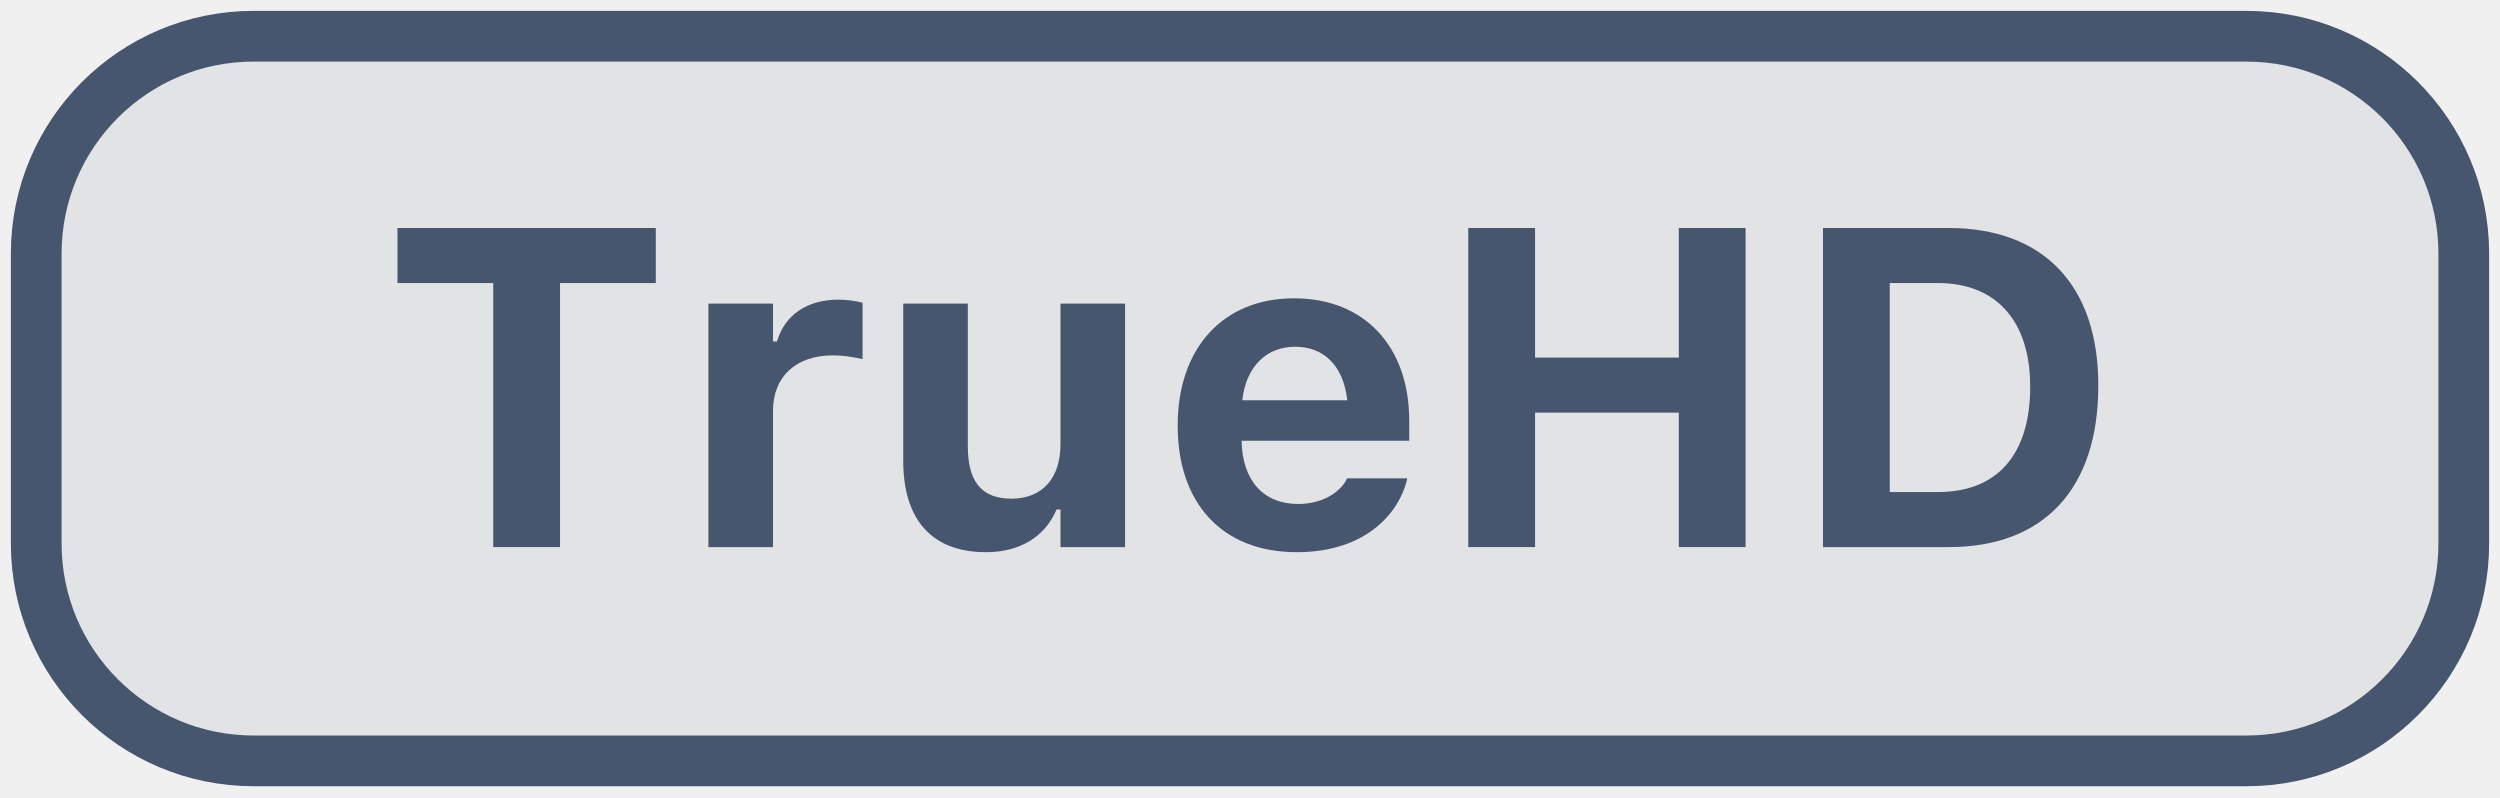
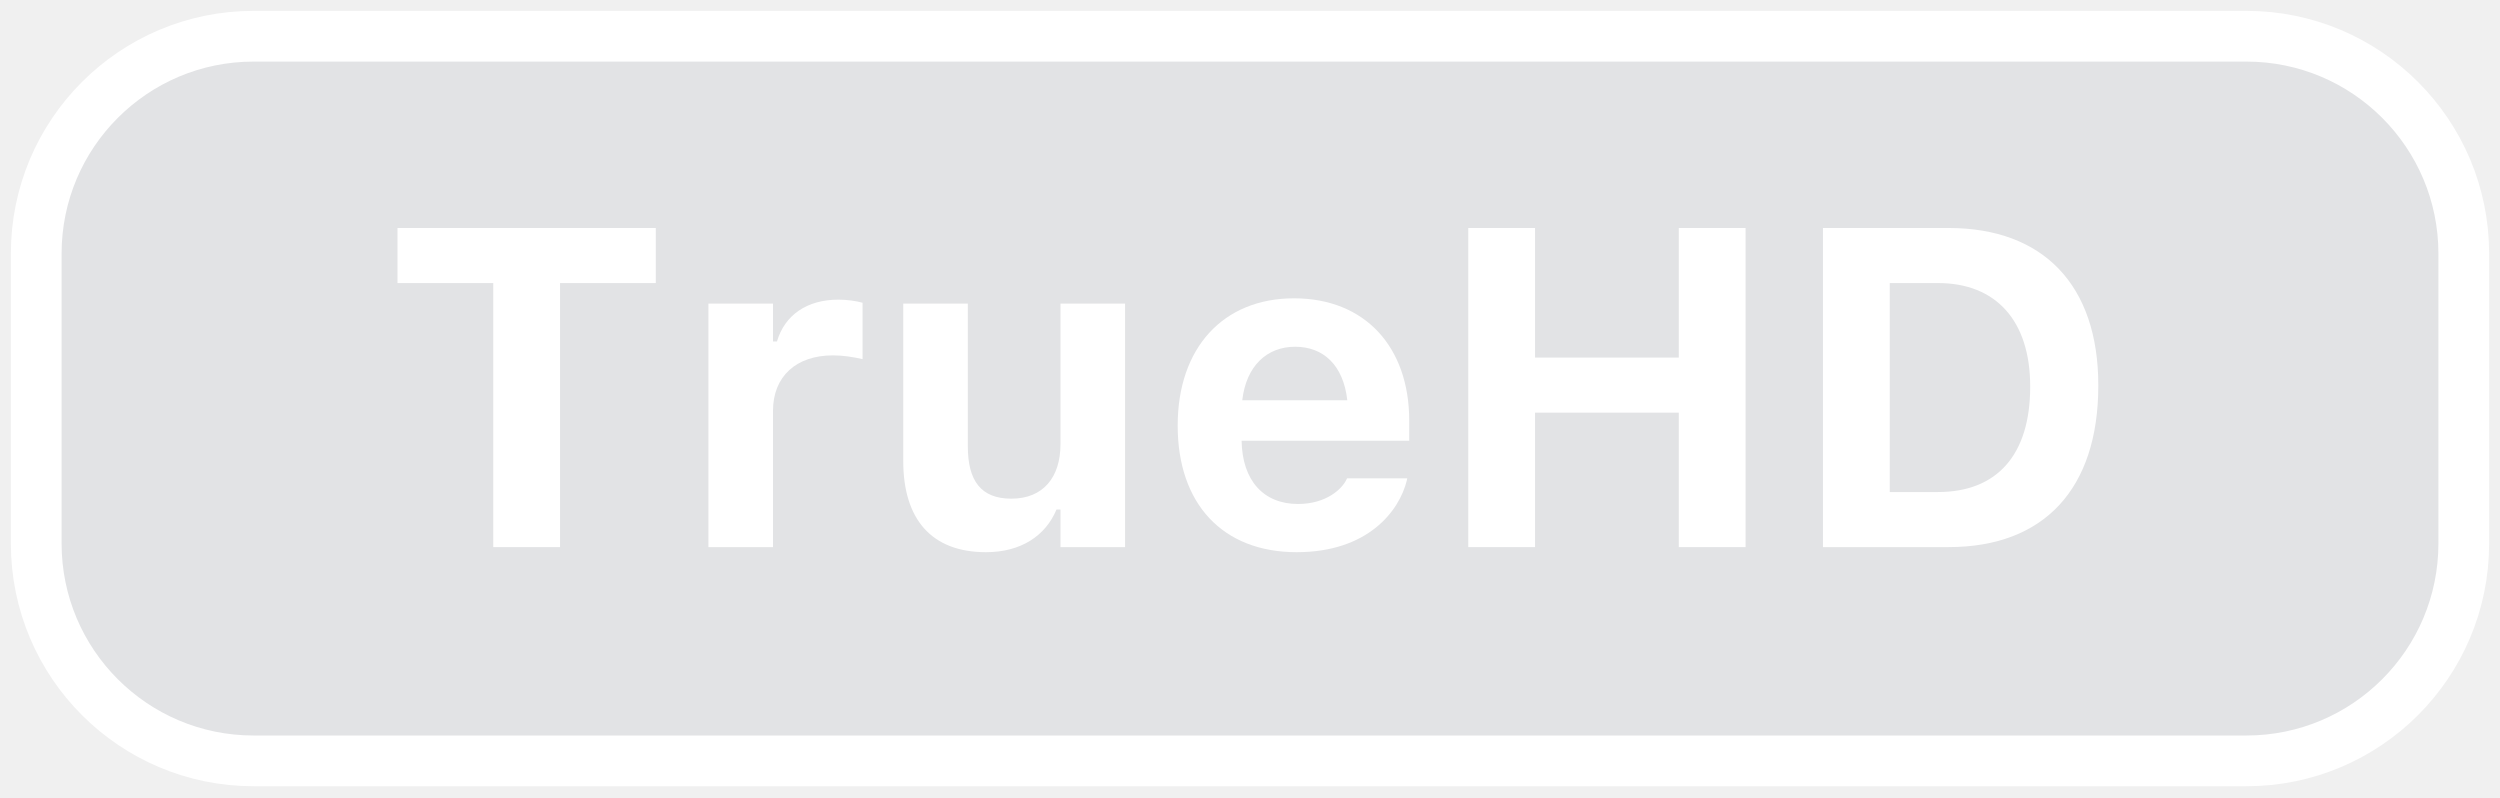
<svg xmlns="http://www.w3.org/2000/svg" width="69" height="22" viewBox="0 0 69 22">
-   <rect x="1" y="1" width="67" height="20" rx="6" fill="#46566E" fill-opacity="0.08" stroke="#46566E" stroke-width="1.4" stroke-opacity="1" />
-   <g fill="#46566E" aria-label="TrueHD">
+   <rect x="1" y="1" width="67" height="20" rx="6" fill="#46566E" fill-opacity="0.08" stroke="#FFFFFF" stroke-width="1.4" stroke-opacity="1" />
+   <g fill="#FFFFFF" aria-label="TrueHD">
    <path d="M525 0H827V1194H1260V1443H92V1194H525Z" transform="translate(10.40942 15.1) scale(0.00610352 -0.00610352)" />
    <path d="M146 0H438V616C438 772 543 867 709 867C754 867 799 860 843 850V1105C814 1113 773 1119 734 1119C591 1119 491 1049 456 930H438V1101H146Z" transform="translate(18.66138 15.1) scale(0.00610352 -0.00610352)" />
    <path d="M510 -23C667 -23 779 50 829 170H847V0H1139V1101H847V465C847 316 769 219 625 219C487 219 428 300 428 456V1101H136V389C136 127 263 -23 510 -23Z" transform="translate(24.09961 15.1) scale(0.00610352 -0.00610352)" />
    <path d="M630 -23C952 -23 1094 163 1128 301L1130 311H858L855 305C835 263 764 195 636 195C481 195 384 300 381 481H1139V572C1139 905 939 1125 618 1125C297 1125 92 900 92 550V549C92 196 295 -23 630 -23ZM623 906C750 906 841 824 859 664H384C402 820 496 906 623 906Z" transform="translate(31.94263 15.1) scale(0.00610352 -0.00610352)" />
    <path d="M175 0H477V608H1127V0H1429V1443H1127V857H477V1443H175Z" transform="translate(39.45605 15.1) scale(0.00610352 -0.00610352)" />
    <path d="M175 0H743C1175 0 1420 264 1420 730V732C1420 1184 1172 1443 743 1443H175ZM477 249V1194H695C957 1194 1112 1024 1112 727V725C1112 417 962 249 695 249Z" transform="translate(49.24609 15.1) scale(0.00610352 -0.00610352)" />
  </g>
</svg>
